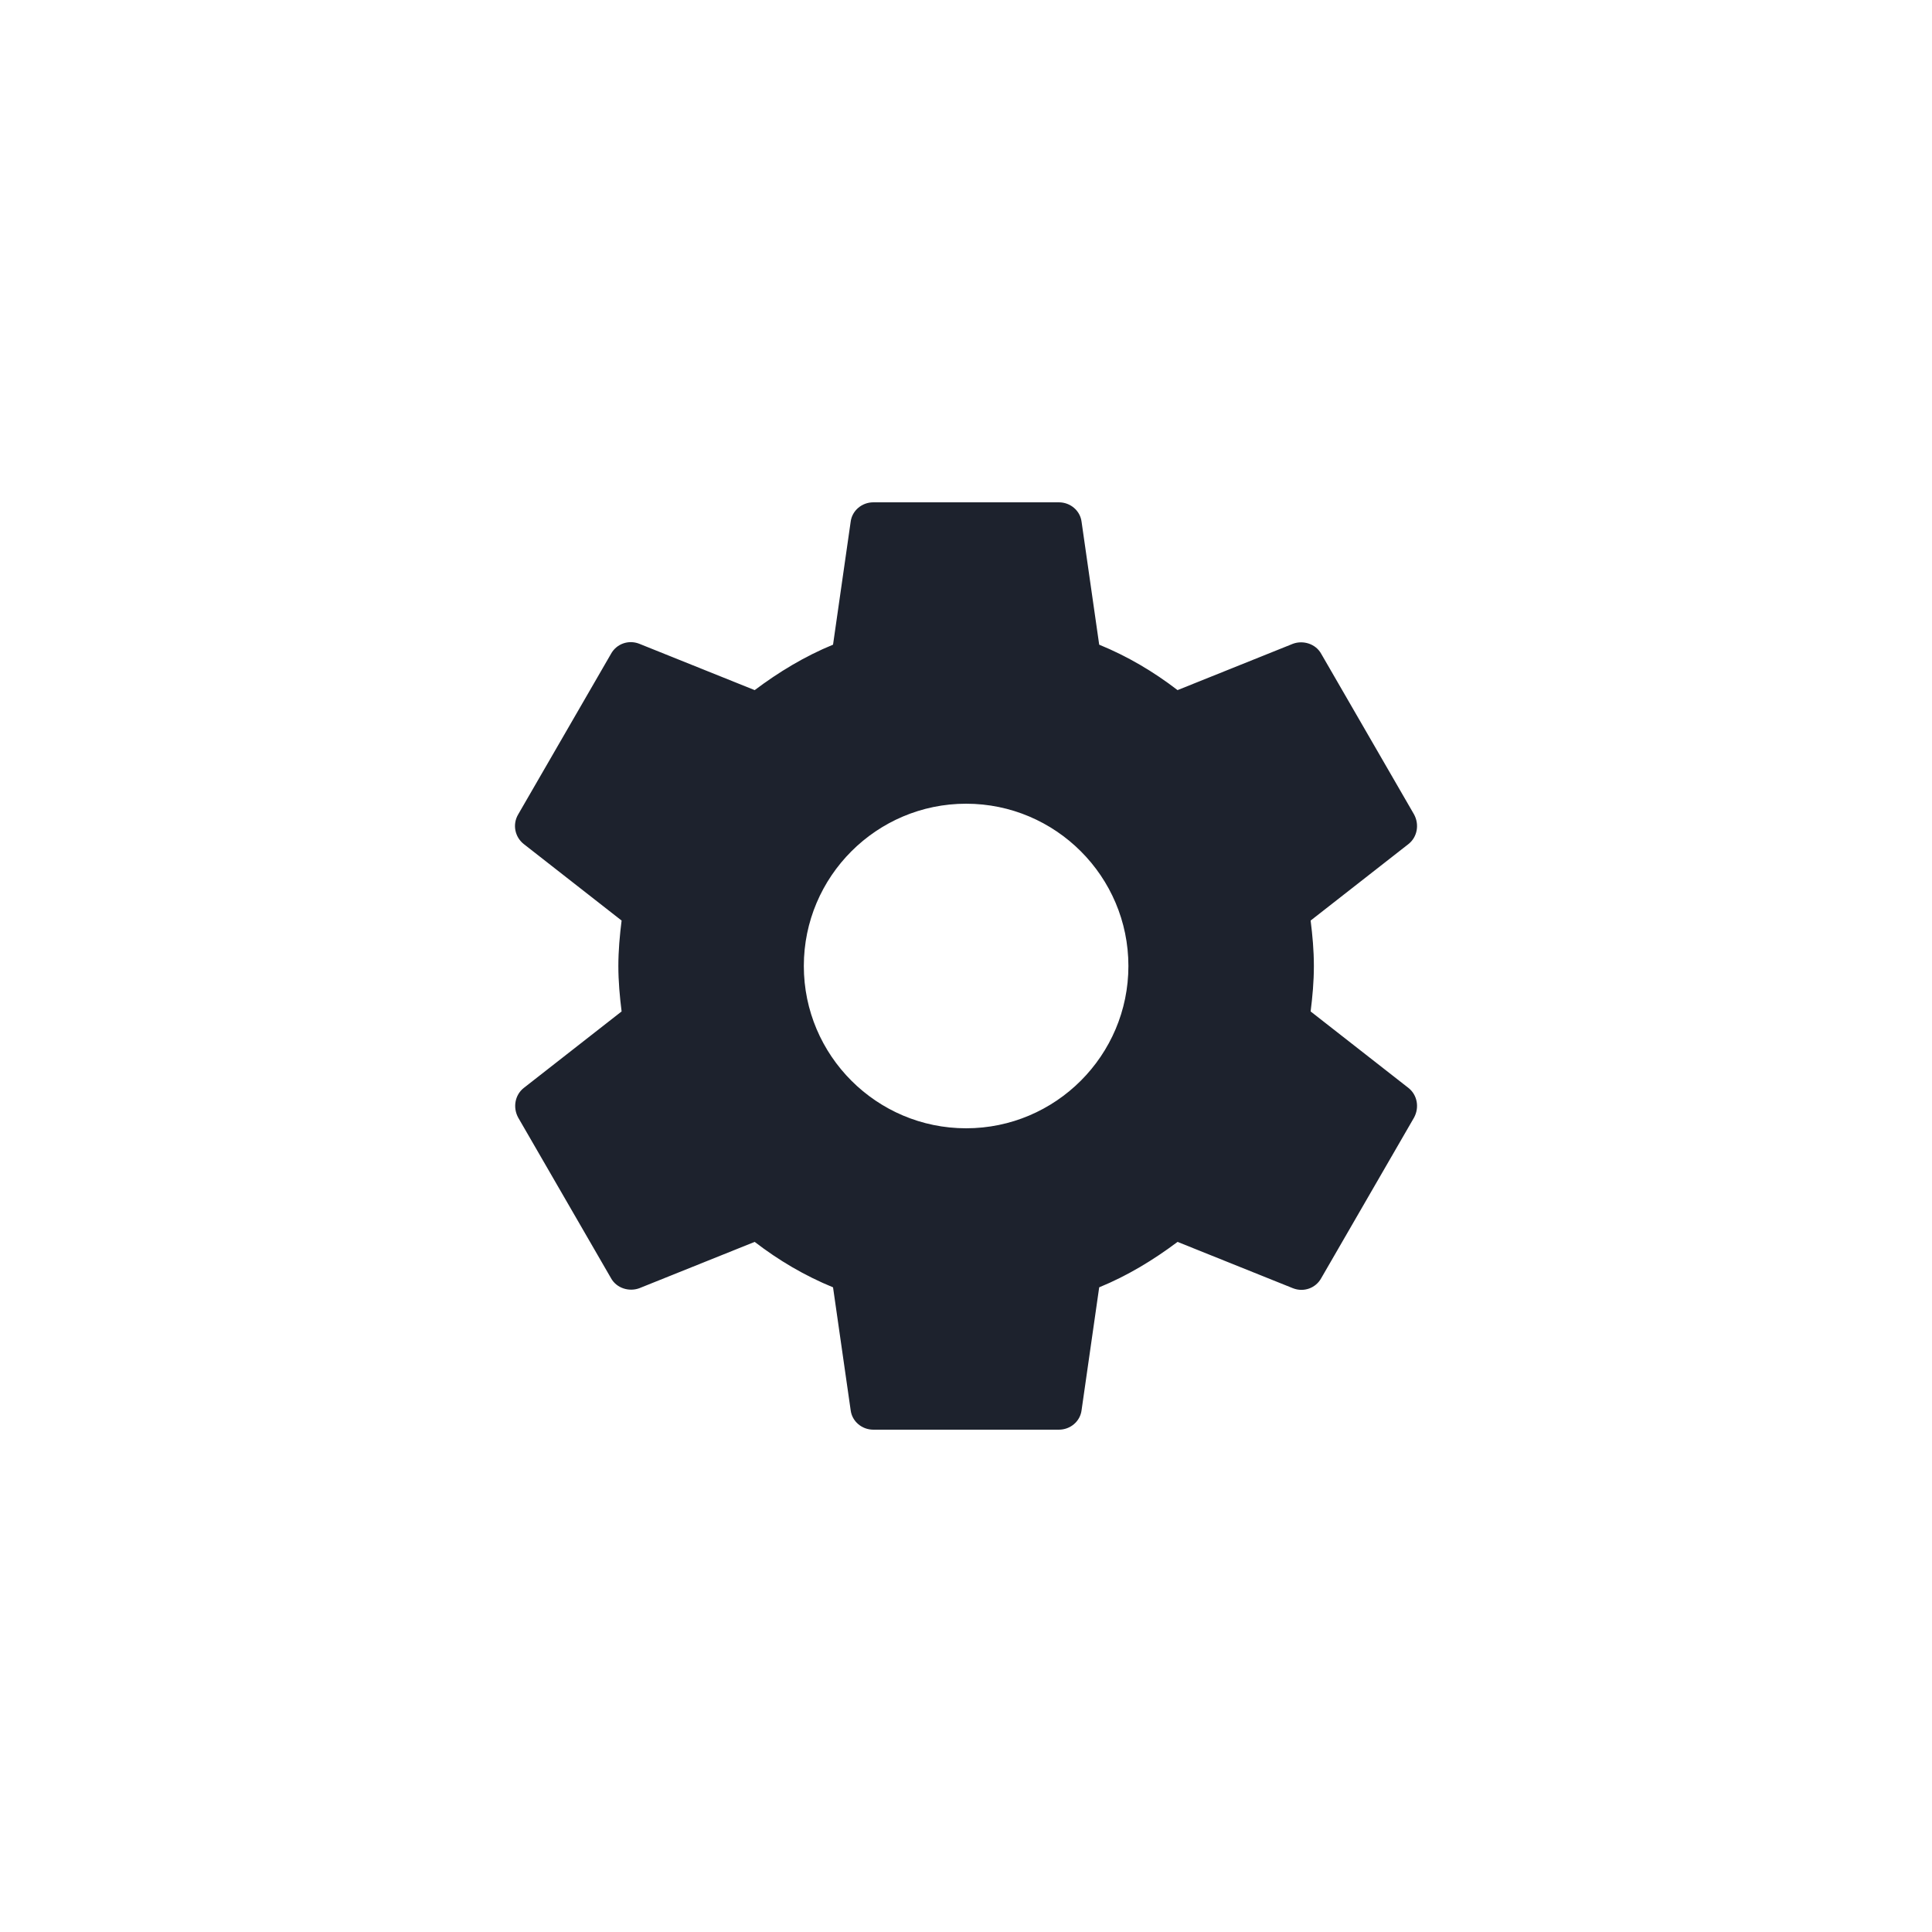
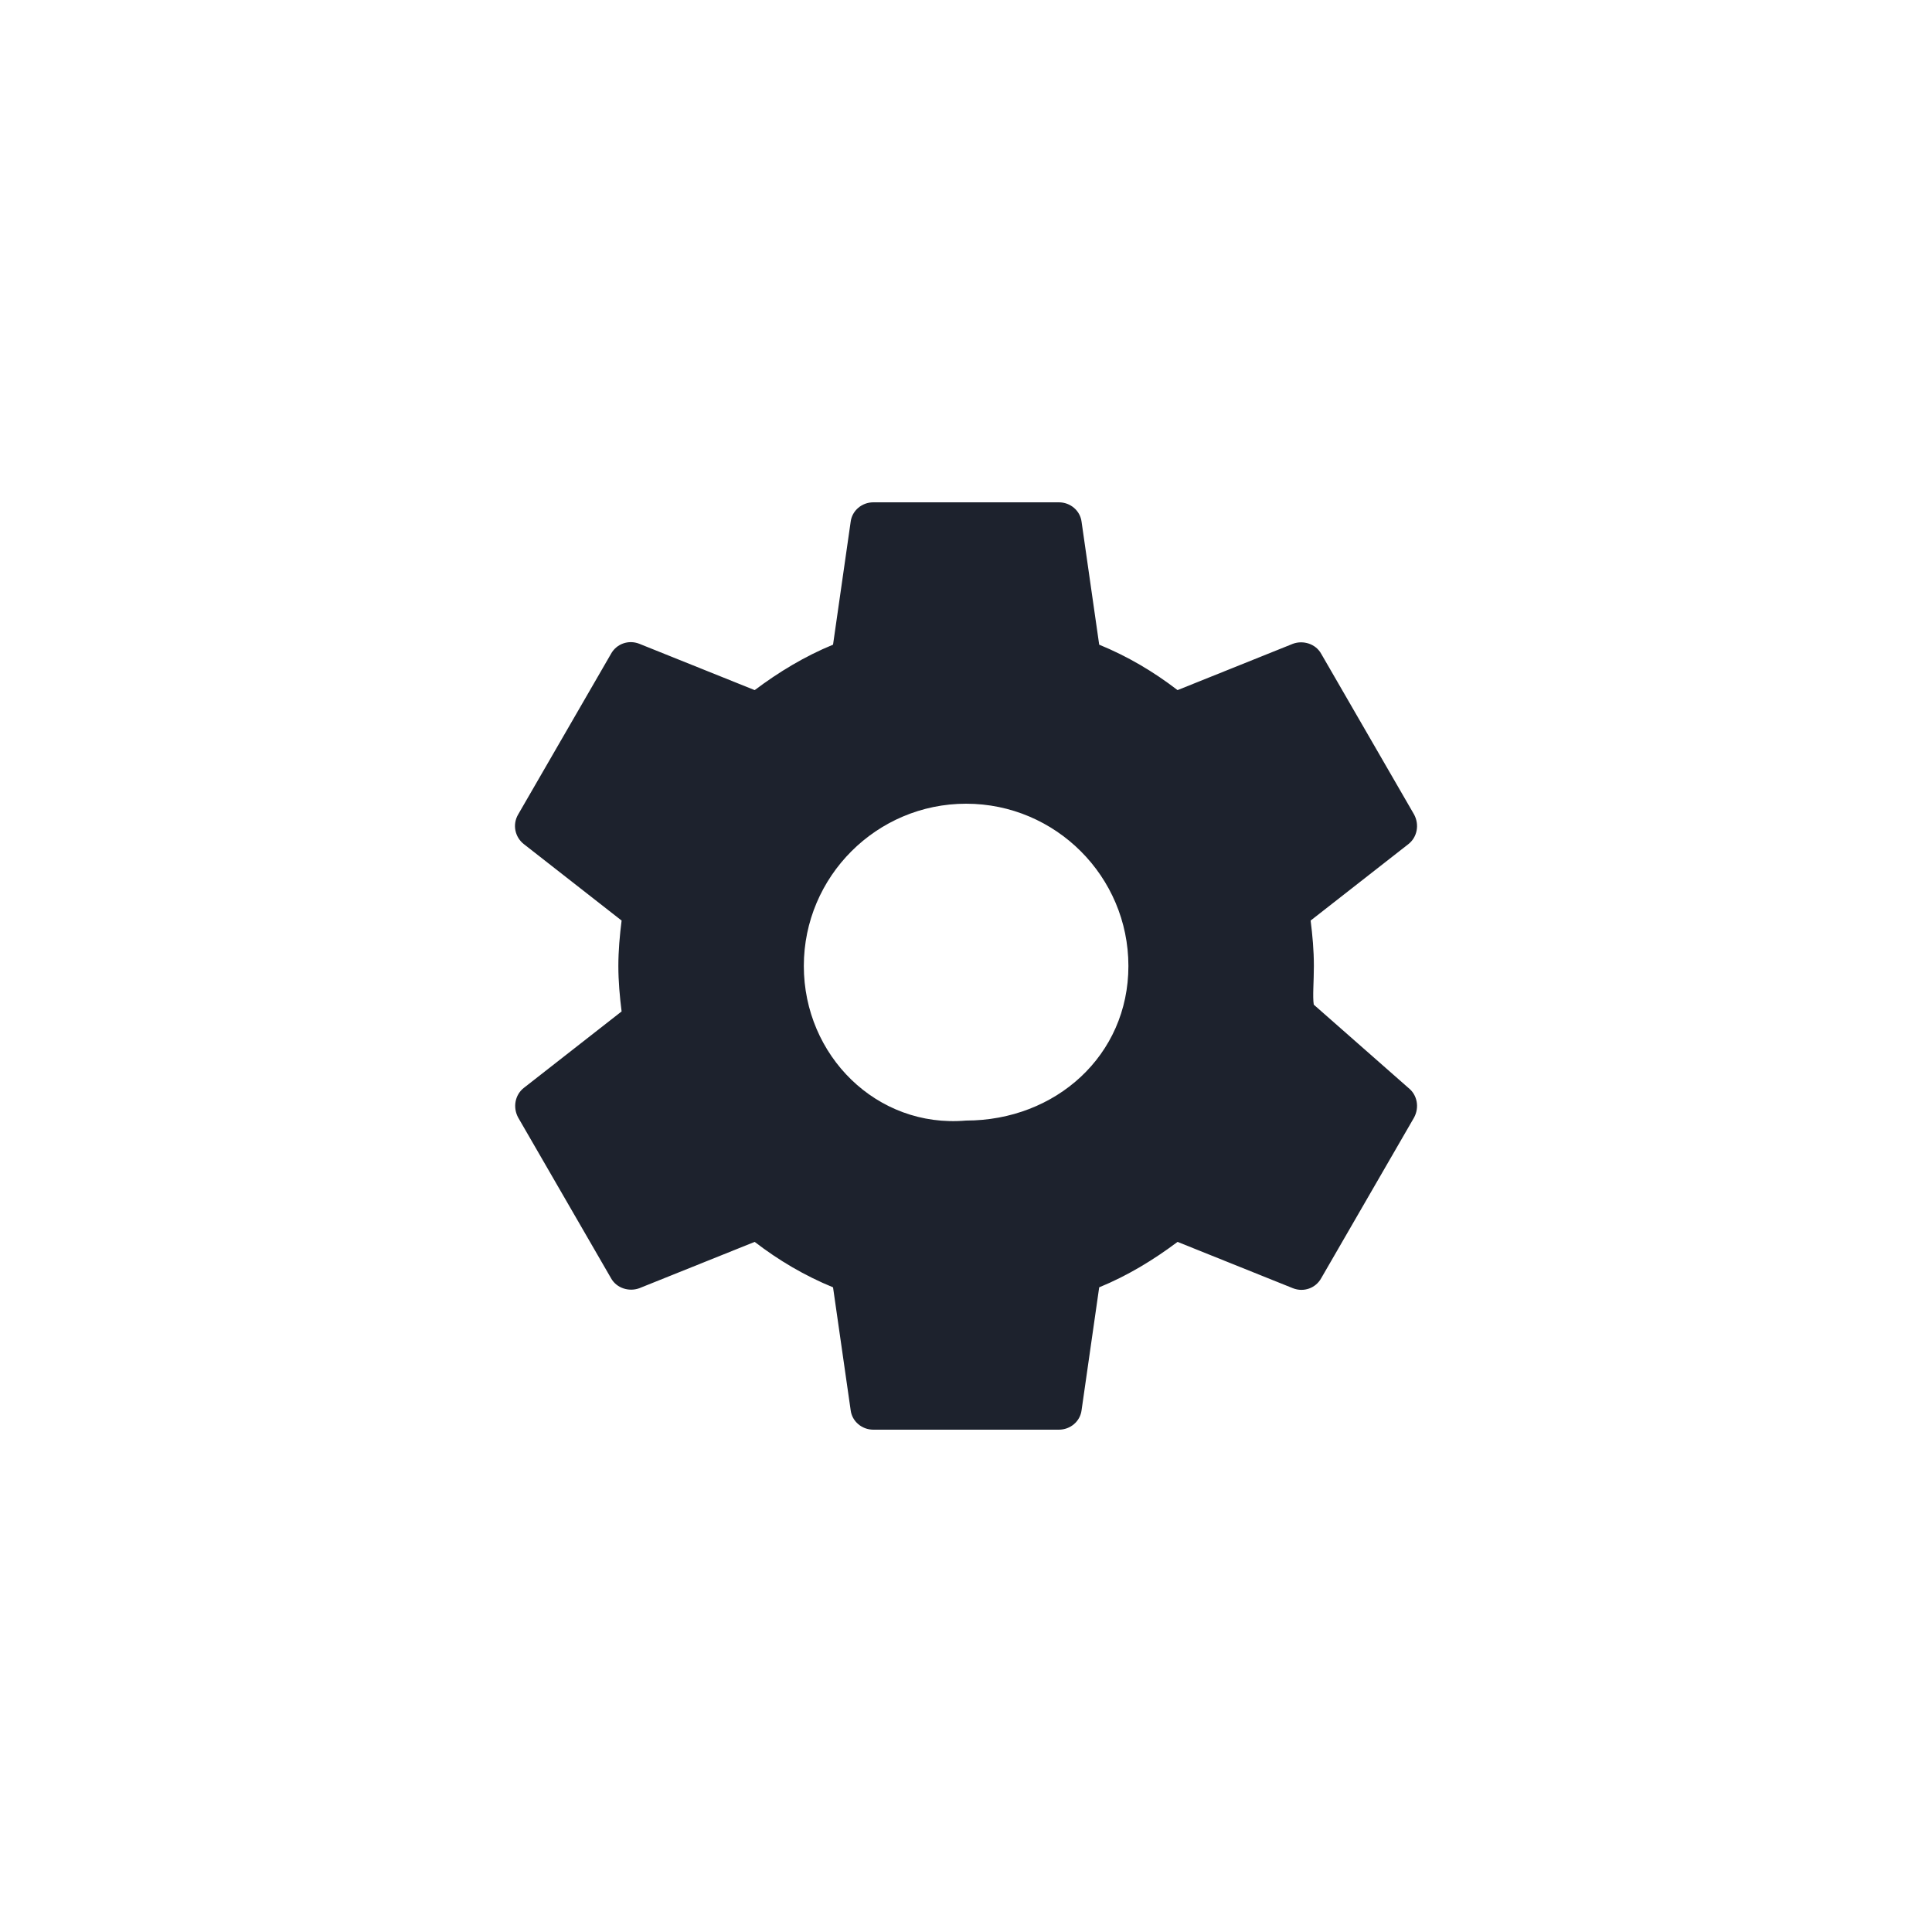
- <svg xmlns="http://www.w3.org/2000/svg" version="1.1" viewBox="600 100 50 50" width="50pt" height="50pt">
-   <defs />
-   <g stroke="none" stroke-opacity="1" stroke-dasharray="none" fill="none" fill-opacity="1">
-     <g>
-       <path d="M 633.919 126.176 C 633.967 125.792 634.003 125.408 634.003 125 C 634.003 124.592 633.967 124.208 633.919 123.824 L 636.451 121.844 C 636.679 121.664 636.739 121.34 636.595 121.076 L 634.195 116.924 C 634.051 116.66 633.727 116.564 633.463 116.66 L 630.475 117.86 C 629.851 117.38 629.179 116.984 628.447 116.684 L 627.991 113.504 C 627.955 113.216 627.703 113 627.403 113 L 622.603 113 C 622.303 113 622.051 113.216 622.015 113.504 L 621.559 116.684 C 620.827 116.984 620.155 117.392 619.531 117.86 L 616.543 116.66 C 616.267 116.552 615.955 116.66 615.811 116.924 L 613.411 121.076 C 613.255 121.34 613.327 121.664 613.555 121.844 L 616.087 123.824 C 616.039 124.208 616.003 124.604 616.003 125 C 616.003 125.396 616.039 125.792 616.087 126.176 L 613.555 128.156 C 613.327 128.336 613.267 128.66 613.411 128.924 L 615.811 133.076 C 615.955 133.34 616.279 133.436 616.543 133.34 L 619.531 132.14 C 620.155 132.62 620.827 133.016 621.559 133.316 L 622.015 136.496 C 622.051 136.784 622.303 137 622.603 137 L 627.403 137 C 627.703 137 627.955 136.784 627.991 136.496 L 628.447 133.316 C 629.179 133.016 629.851 132.608 630.475 132.14 L 633.463 133.34 C 633.739 133.448 634.051 133.34 634.195 133.076 L 636.595 128.924 C 636.739 128.66 636.679 128.336 636.451 128.156 L 633.919 126.176 Z M 625.003 129.2 C 622.687 129.2 620.803 127.316 620.803 125 C 620.803 122.684 622.687 120.8 625.003 120.8 C 627.319 120.8 629.203 122.684 629.203 125 C 629.203 127.316 627.319 129.2 625.003 129.2 Z" fill="#1d222d" />
-     </g>
-   </g>
+ <svg xmlns="http://www.w3.org/2000/svg" width="50" height="50" viewBox="0 0 50 50">
+   <path fill="#1D222D" fill-rule="evenodd" d="M21,13 C20.967,12.792 21.003,12.408 21.003,12 C21.003,11.592 20.967,11.208 20.919,10.824 L23.451,8.844 C23.679,8.664 23.739,8.34 23.595,8.076 L21.195,3.924 C21.051,3.66 20.727,3.564 20.463,3.66 L17.475,4.86 C16.851,4.38 16.179,3.984 15.447,3.684 L14.991,0.504 C14.955,0.216 14.703,0 14.403,0 L9.603,0 C9.303,0 9.051,0.216 9.015,0.504 L8.559,3.684 C7.827,3.984 7.155,4.392 6.531,4.86 L3.543,3.66 C3.267,3.552 2.955,3.66 2.811,3.924 L0.411,8.076 C0.255,8.34 0.327,8.664 0.555,8.844 L3.087,10.824 C3.039,11.208 3.003,11.604 3.003,12 C3.003,12.396 3.039,12.792 3.087,13.176 L0.555,15.156 C0.327,15.336 0.267,15.66 0.411,15.924 L2.811,20.076 C2.955,20.34 3.279,20.436 3.543,20.34 L6.531,19.14 C7.155,19.62 7.827,20.016 8.559,20.316 L9.015,23.496 C9.051,23.784 9.303,24 9.603,24 L14.403,24 C14.703,24 14.955,23.784 14.991,23.496 L15.447,20.316 C16.179,20.016 16.851,19.608 17.475,19.14 L20.463,20.34 C20.739,20.448 21.051,20.34 21.195,20.076 L23.595,15.924 C23.739,15.66 23.679,15.336 23.451,15.156 L21,13 Z M12,16 C9.687,16.2 7.803,14.316 7.803,12 C7.803,9.684 9.687,7.8 12.003,7.8 C14.319,7.8 16.203,9.684 16.203,12 C16.203,14.316 14.319,16 12,16 Z" transform="translate(13 13)" />
</svg>
